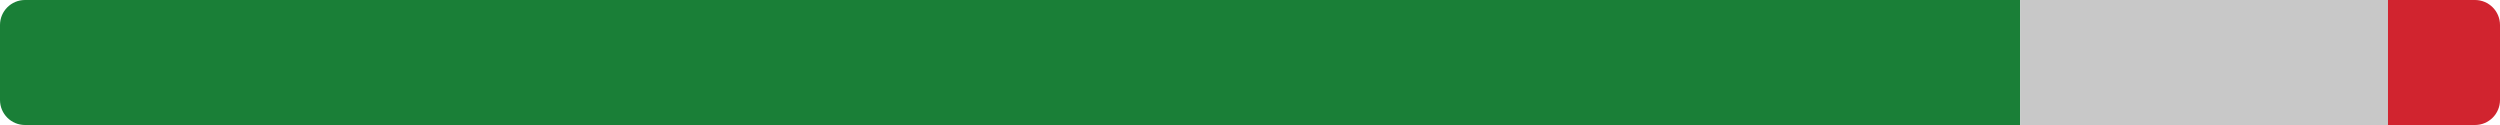
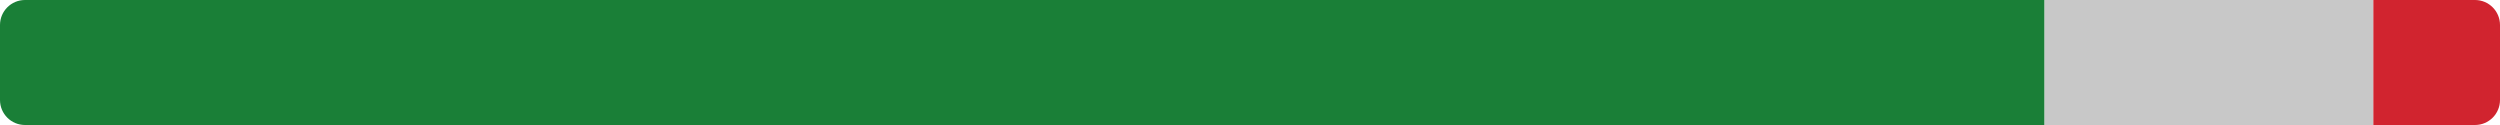
<svg xmlns="http://www.w3.org/2000/svg" version="1.1" viewBox="0 0 100 5" width="200">
  <defs>
    <clipPath id="round-corners">
      <rect x="0" y="0" width="100" height="5" rx="1" />
    </clipPath>
  </defs>
  <g clip-path="url(#round-corners)">
-     <rect width="80.809" height="5" fill="rgb(26, 127, 55)" x="0" y="0">
+     <rect width="81.783" height="5" fill="rgb(26, 127, 55)" x="0" y="0">
      </rect>
-     <rect width="14.71" height="5" fill="rgb(200, 200, 200)" x="80.809" y="0">
+     <rect width="13.151" height="5" fill="rgb(200, 200, 200)" x="81.783" y="0">
      </rect>
-     <rect width="4.481" height="5" fill="rgb(209, 36, 47)" x="95.519" y="0">
+     <rect width="5.066" height="5" fill="rgb(209, 36, 47)" x="94.934" y="0">
      </rect>
  </g>
</svg>
